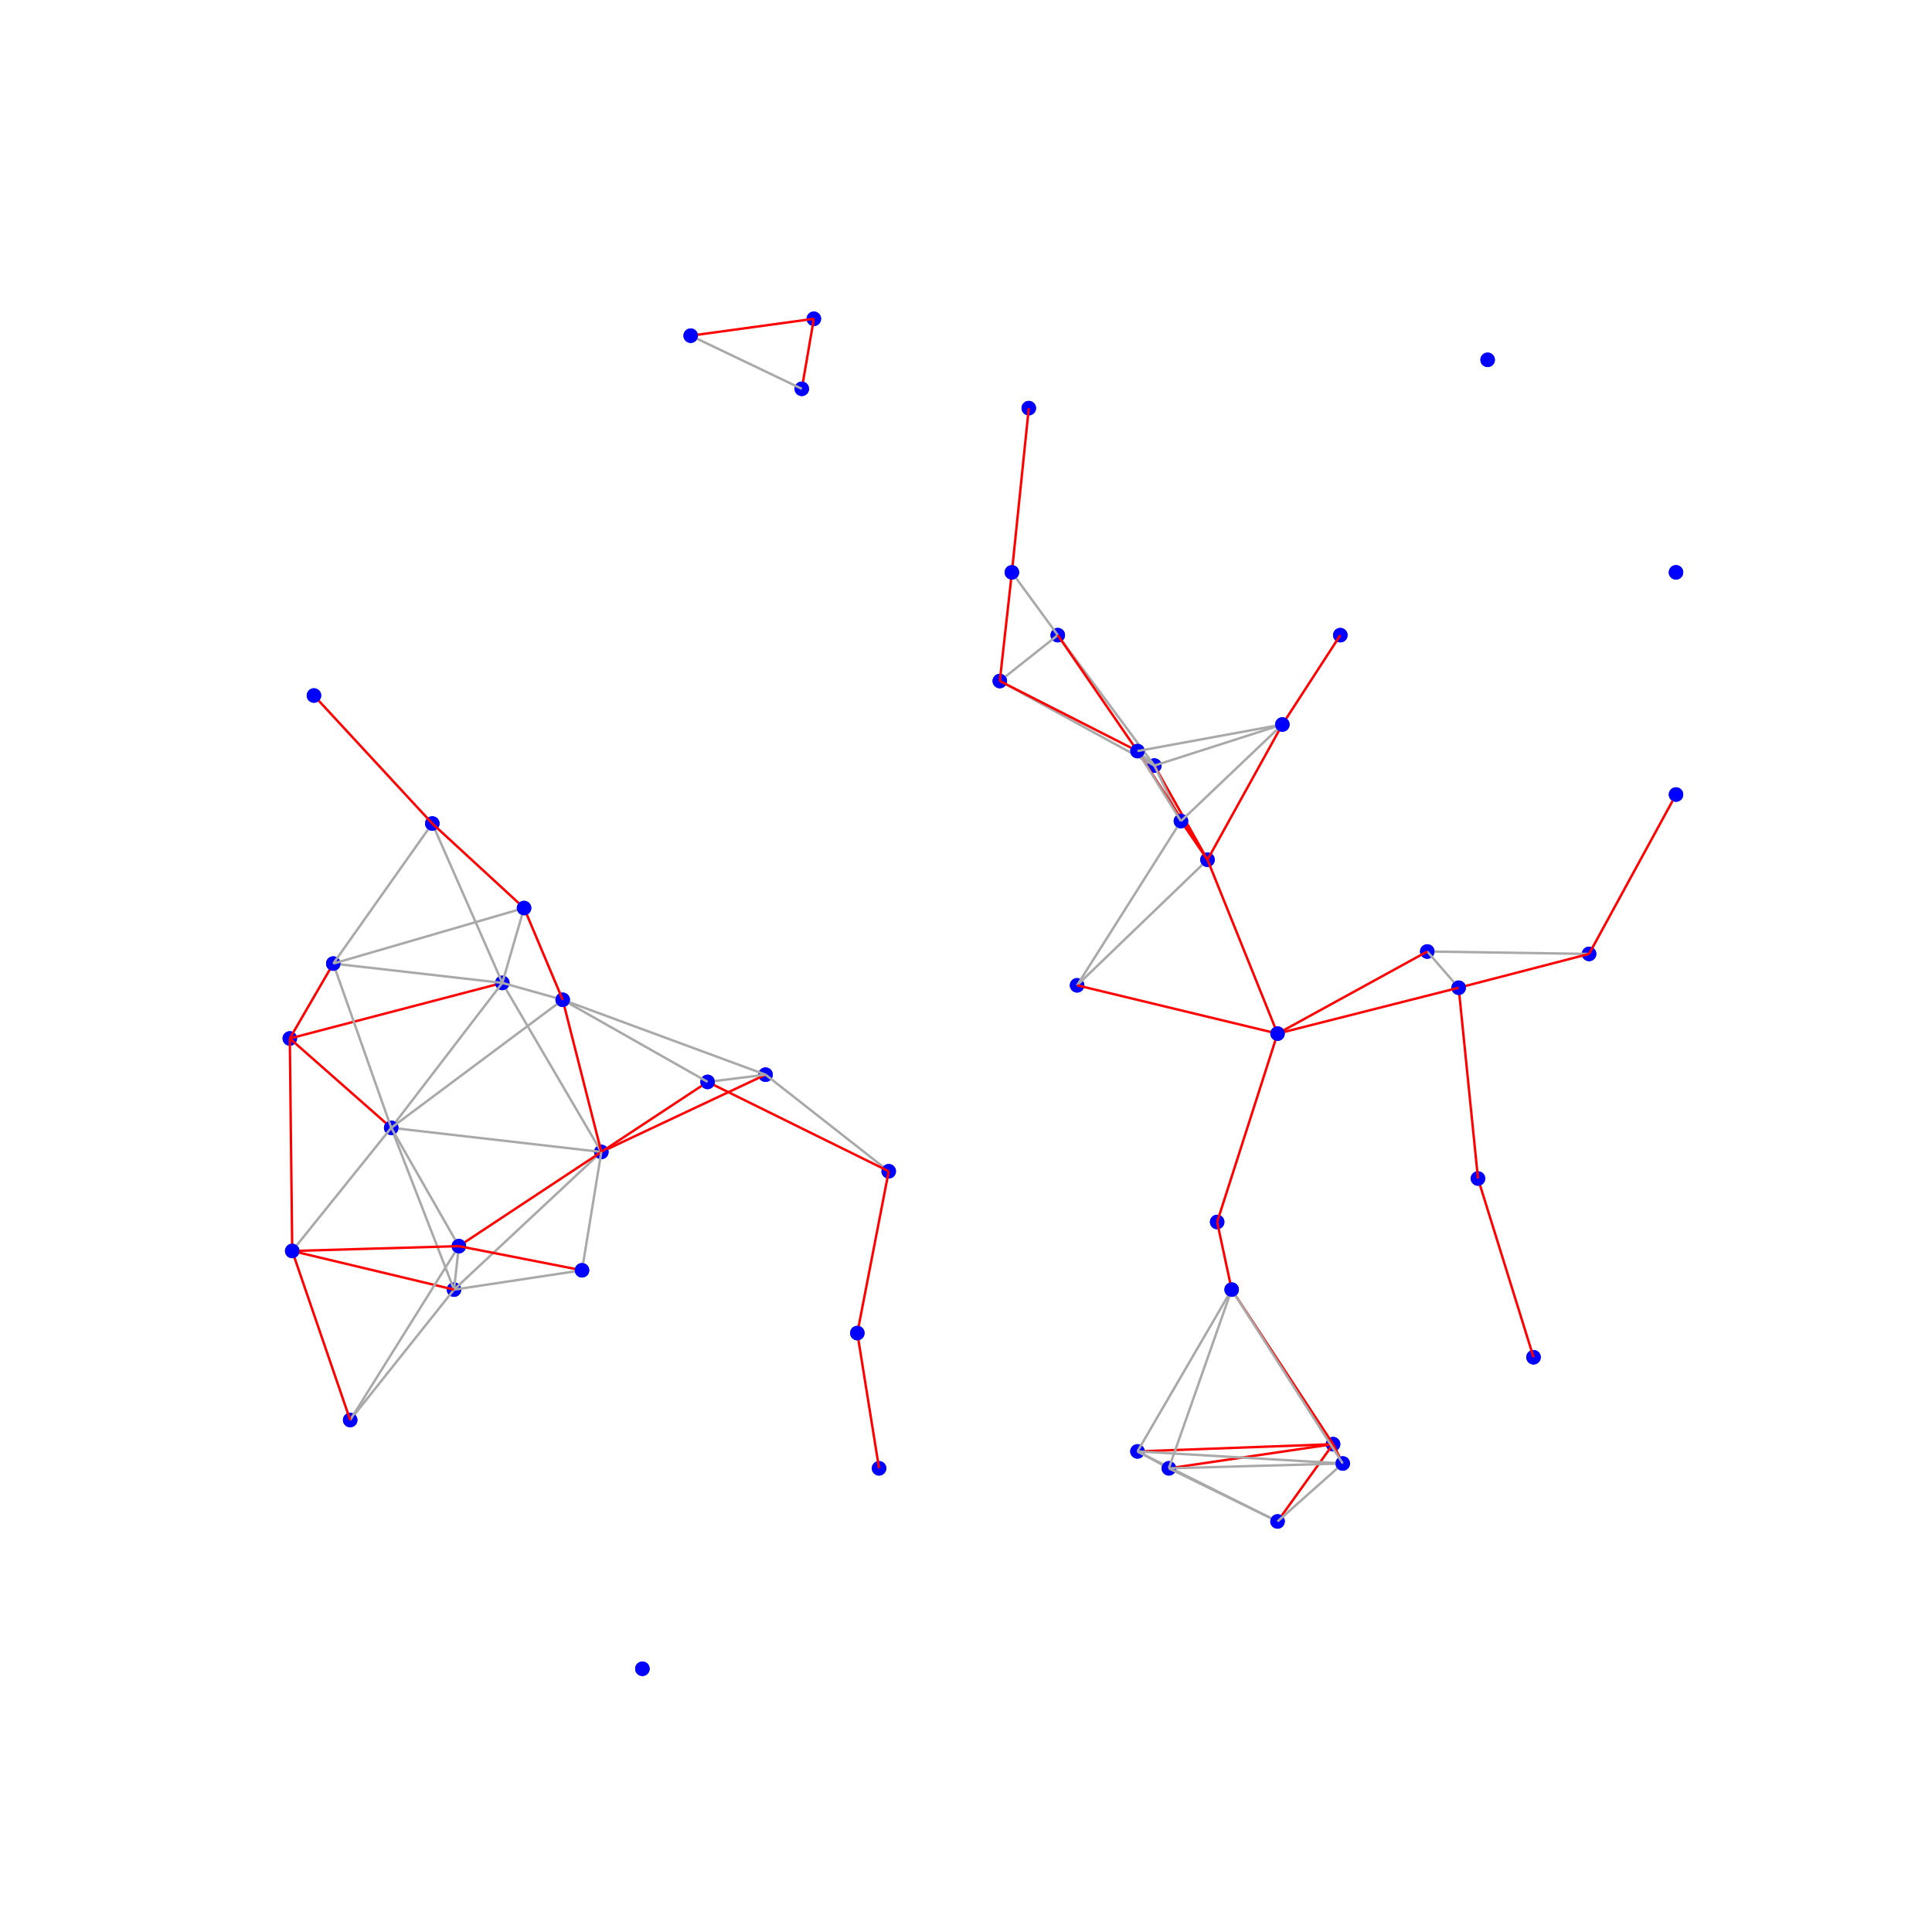
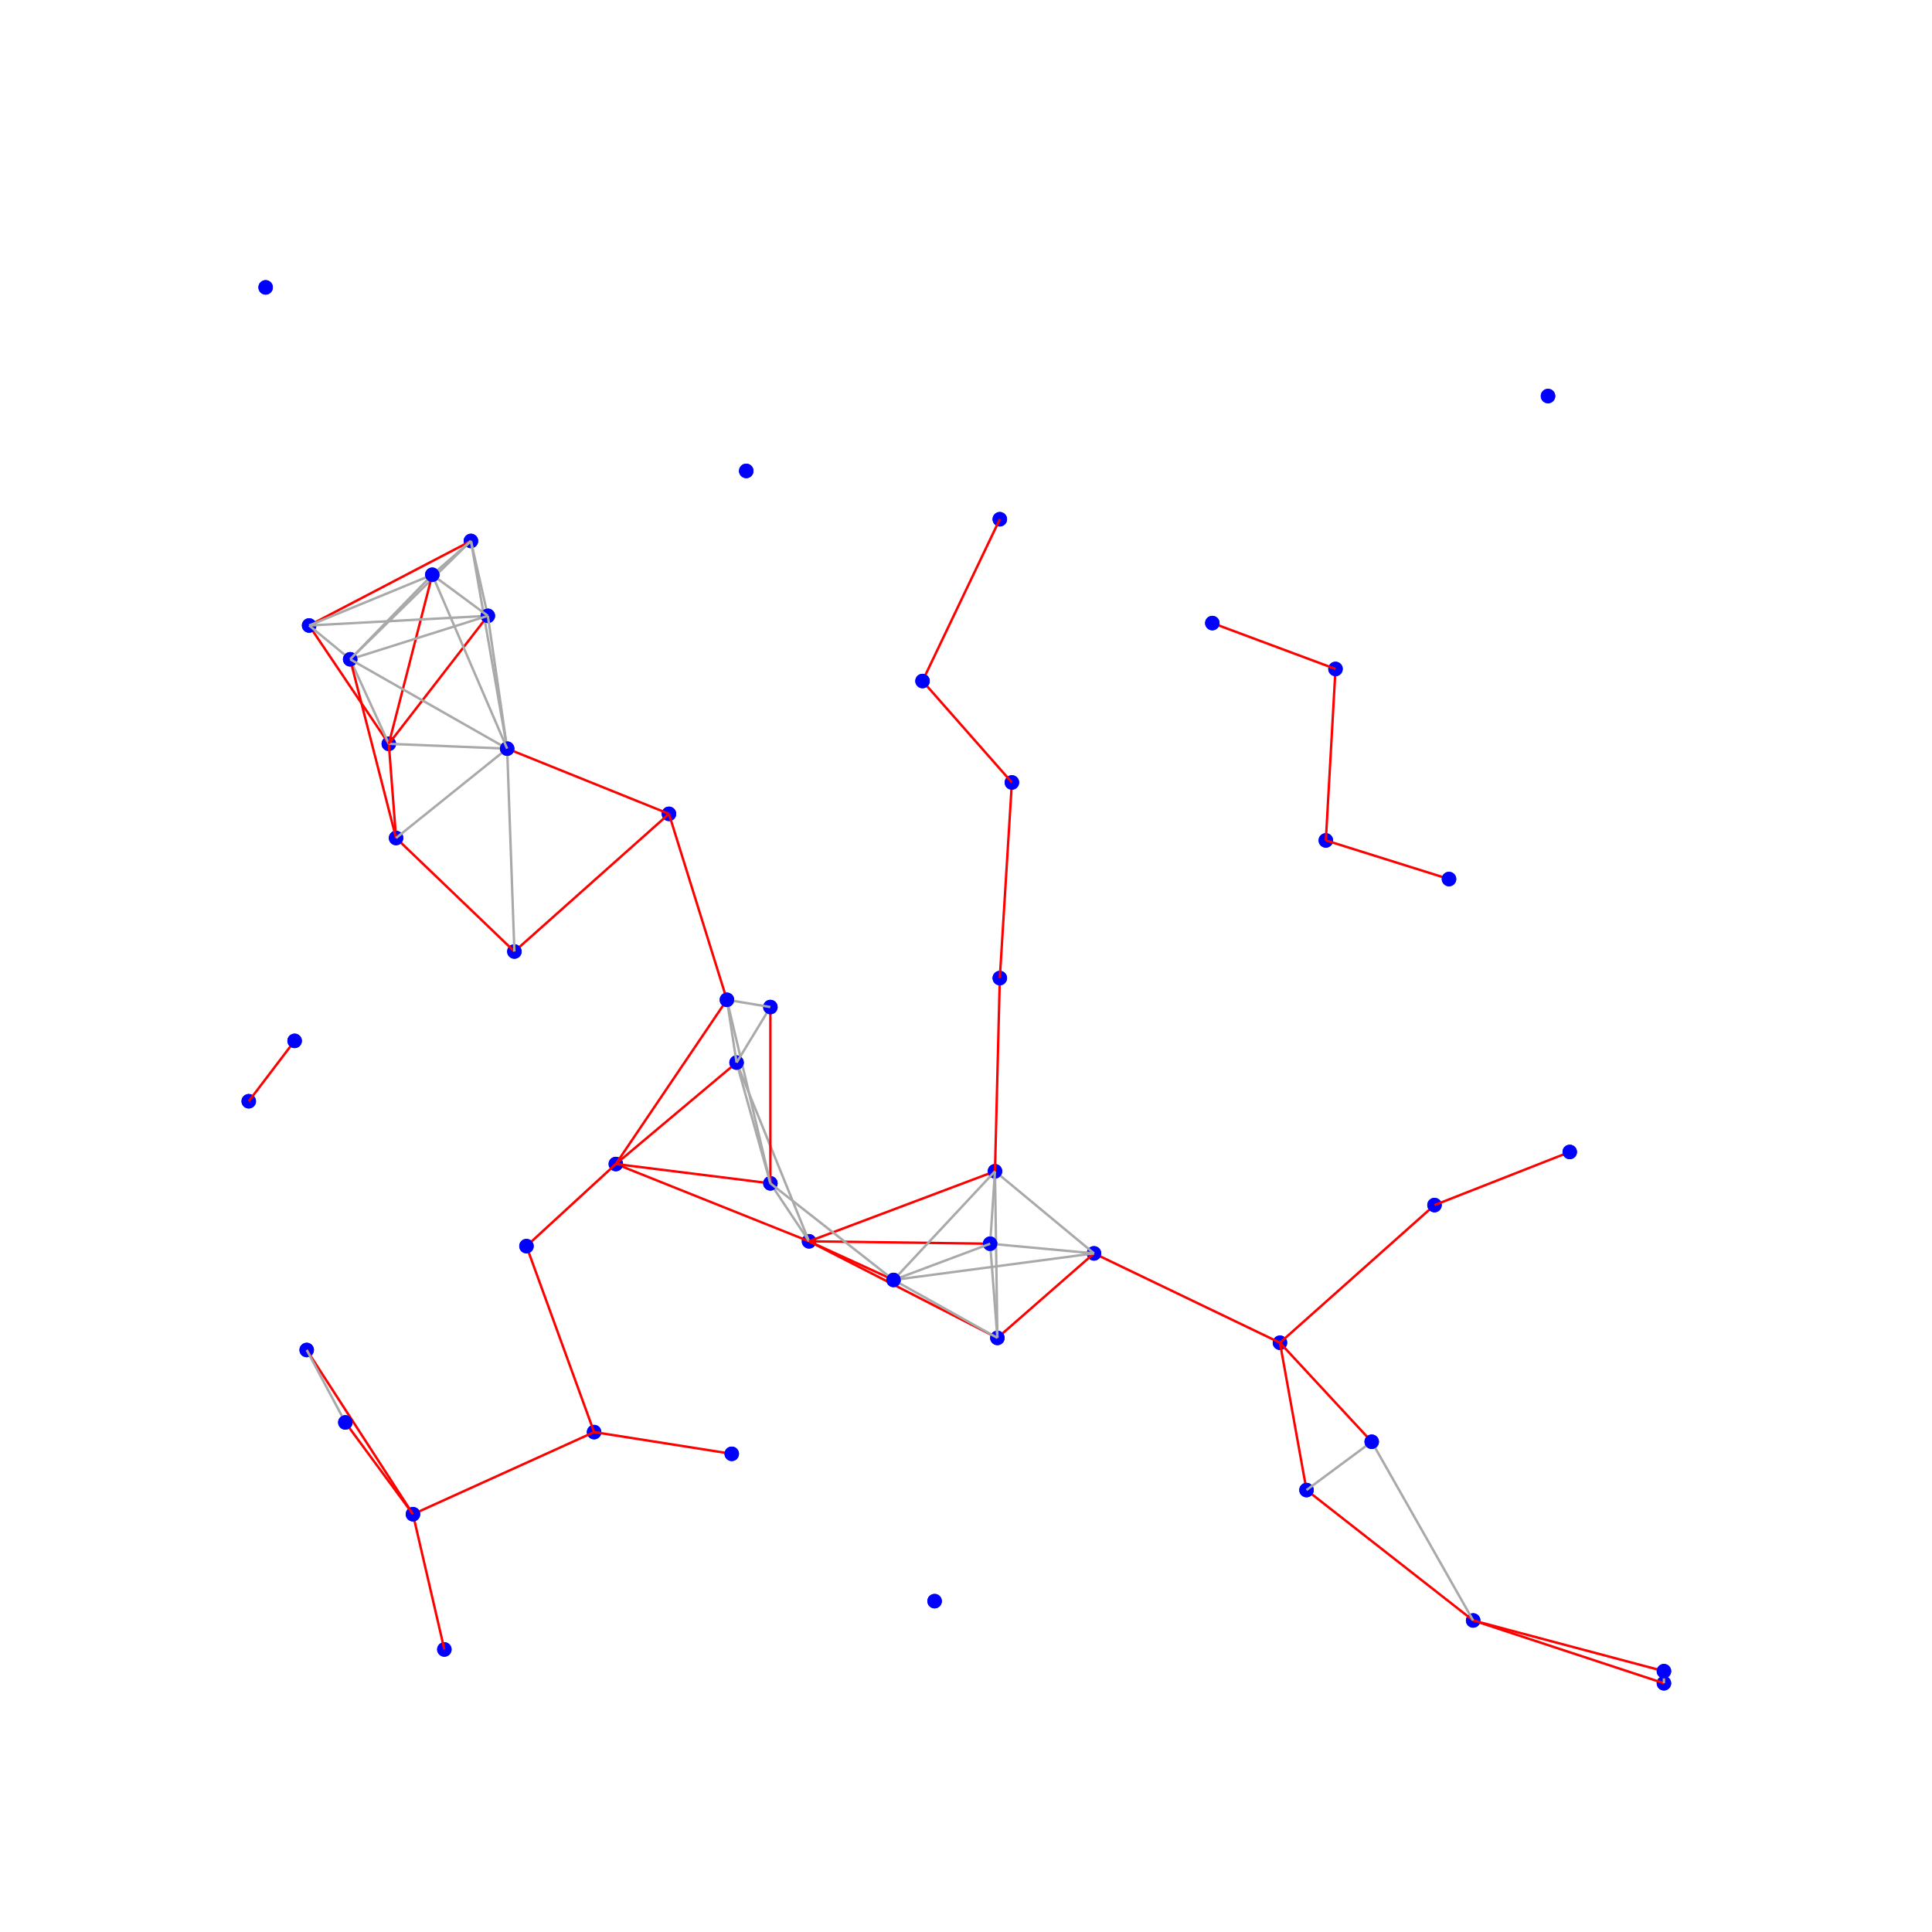
<svg xmlns="http://www.w3.org/2000/svg" width="800" height="800" version="1.1">
  <rect x="0" y="0" width="100%" height="100%" fill="white" />
  <defs>
    <marker id="arrow" markerWidth="10" markerHeight="10" refX="10" refY="3" orient="auto">
      <path d="M0,0 L0,6 L9,3 z" />
    </marker>
  </defs>
-   <circle cx="552" cy="598" r="3" fill="blue" />
-   <circle cx="120" cy="430" r="3" fill="blue" />
-   <circle cx="337" cy="132" r="3" fill="blue" />
-   <circle cx="317" cy="445" r="3" fill="blue" />
-   <circle cx="188" cy="534" r="3" fill="blue" />
-   <circle cx="471" cy="601" r="3" fill="blue" />
-   <circle cx="249" cy="477" r="3" fill="blue" />
-   <circle cx="658" cy="395" r="3" fill="blue" />
-   <circle cx="368" cy="485" r="3" fill="blue" />
-   <circle cx="478" cy="317" r="3" fill="blue" />
-   <circle cx="208" cy="407" r="3" fill="blue" />
-   <circle cx="438" cy="263" r="3" fill="blue" />
-   <circle cx="484" cy="608" r="3" fill="blue" />
-   <circle cx="364" cy="608" r="3" fill="blue" />
-   <circle cx="555" cy="263" r="3" fill="blue" />
-   <circle cx="446" cy="408" r="3" fill="blue" />
-   <circle cx="162" cy="467" r="3" fill="blue" />
-   <circle cx="138" cy="399" r="3" fill="blue" />
-   <circle cx="500" cy="356" r="3" fill="blue" />
-   <circle cx="145" cy="588" r="3" fill="blue" />
-   <circle cx="190" cy="516" r="3" fill="blue" />
-   <circle cx="489" cy="340" r="3" fill="blue" />
-   <circle cx="293" cy="448" r="3" fill="blue" />
-   <circle cx="635" cy="562" r="3" fill="blue" />
-   <circle cx="233" cy="414" r="3" fill="blue" />
-   <circle cx="179" cy="341" r="3" fill="blue" />
-   <circle cx="121" cy="518" r="3" fill="blue" />
-   <circle cx="504" cy="506" r="3" fill="blue" />
-   <circle cx="426" cy="169" r="3" fill="blue" />
-   <circle cx="414" cy="282" r="3" fill="blue" />
-   <circle cx="332" cy="161" r="3" fill="blue" />
-   <circle cx="591" cy="394" r="3" fill="blue" />
-   <circle cx="529" cy="630" r="3" fill="blue" />
-   <circle cx="694" cy="329" r="3" fill="blue" />
-   <circle cx="286" cy="139" r="3" fill="blue" />
-   <circle cx="217" cy="376" r="3" fill="blue" />
-   <circle cx="556" cy="606" r="3" fill="blue" />
-   <circle cx="616" cy="149" r="3" fill="blue" />
-   <circle cx="355" cy="552" r="3" fill="blue" />
-   <circle cx="612" cy="488" r="3" fill="blue" />
-   <circle cx="266" cy="691" r="3" fill="blue" />
-   <circle cx="130" cy="288" r="3" fill="blue" />
-   <circle cx="510" cy="534" r="3" fill="blue" />
-   <circle cx="694" cy="237" r="3" fill="blue" />
-   <circle cx="604" cy="409" r="3" fill="blue" />
-   <circle cx="419" cy="237" r="3" fill="blue" />
-   <circle cx="471" cy="311" r="3" fill="blue" />
-   <circle cx="531" cy="300" r="3" fill="blue" />
-   <circle cx="241" cy="526" r="3" fill="blue" />
-   <circle cx="529" cy="428" r="3" fill="blue" />
-   <circle cx="552" cy="598" r="3" fill="blue" />
-   <line x1="552" y1="598" x2="471" y2="601" style="stroke: red;" />
-   <line x1="552" y1="598" x2="484" y2="608" style="stroke: red;" />
-   <line x1="552" y1="598" x2="529" y2="630" style="stroke: red;" />
-   <line x1="552" y1="598" x2="556" y2="606" style="stroke: red;" />
-   <line x1="510" y1="534" x2="552" y2="598" style="stroke: red;" />
-   <circle cx="120" cy="430" r="3" fill="blue" />
-   <line x1="208" y1="407" x2="120" y2="430" style="stroke: red;" />
-   <line x1="120" y1="430" x2="162" y2="467" style="stroke: red;" />
-   <line x1="138" y1="399" x2="120" y2="430" style="stroke: red;" />
-   <line x1="120" y1="430" x2="121" y2="518" style="stroke: red;" />
-   <circle cx="337" cy="132" r="3" fill="blue" />
-   <line x1="337" y1="132" x2="332" y2="161" style="stroke: red;" />
-   <line x1="337" y1="132" x2="286" y2="139" style="stroke: red;" />
-   <circle cx="317" cy="445" r="3" fill="blue" />
-   <line x1="317" y1="445" x2="249" y2="477" style="stroke: red;" />
-   <line x1="317" y1="445" x2="368" y2="485" style="stroke: darkgray;" />
-   <line x1="317" y1="445" x2="293" y2="448" style="stroke: darkgray;" />
-   <line x1="233" y1="414" x2="317" y2="445" style="stroke: darkgray;" />
-   <circle cx="188" cy="534" r="3" fill="blue" />
-   <line x1="249" y1="477" x2="188" y2="534" style="stroke: darkgray;" />
-   <line x1="162" y1="467" x2="188" y2="534" style="stroke: darkgray;" />
-   <line x1="188" y1="534" x2="145" y2="588" style="stroke: darkgray;" />
-   <line x1="190" y1="516" x2="188" y2="534" style="stroke: darkgray;" />
-   <line x1="121" y1="518" x2="188" y2="534" style="stroke: red;" />
-   <line x1="241" y1="526" x2="188" y2="534" style="stroke: darkgray;" />
-   <circle cx="471" cy="601" r="3" fill="blue" />
-   <line x1="471" y1="601" x2="484" y2="608" style="stroke: darkgray;" />
-   <line x1="471" y1="601" x2="529" y2="630" style="stroke: darkgray;" />
-   <line x1="471" y1="601" x2="556" y2="606" style="stroke: darkgray;" />
-   <line x1="510" y1="534" x2="471" y2="601" style="stroke: darkgray;" />
-   <circle cx="249" cy="477" r="3" fill="blue" />
-   <line x1="208" y1="407" x2="249" y2="477" style="stroke: darkgray;" />
-   <line x1="162" y1="467" x2="249" y2="477" style="stroke: darkgray;" />
-   <line x1="249" y1="477" x2="190" y2="516" style="stroke: red;" />
-   <line x1="293" y1="448" x2="249" y2="477" style="stroke: red;" />
-   <line x1="233" y1="414" x2="249" y2="477" style="stroke: red;" />
-   <line x1="249" y1="477" x2="241" y2="526" style="stroke: darkgray;" />
-   <circle cx="658" cy="395" r="3" fill="blue" />
-   <line x1="591" y1="394" x2="658" y2="395" style="stroke: darkgray;" />
-   <line x1="694" y1="329" x2="658" y2="395" style="stroke: red;" />
-   <line x1="658" y1="395" x2="604" y2="409" style="stroke: red;" />
-   <circle cx="368" cy="485" r="3" fill="blue" />
-   <line x1="293" y1="448" x2="368" y2="485" style="stroke: red;" />
-   <line x1="368" y1="485" x2="355" y2="552" style="stroke: red;" />
-   <circle cx="478" cy="317" r="3" fill="blue" />
-   <line x1="438" y1="263" x2="478" y2="317" style="stroke: darkgray;" />
-   <line x1="478" y1="317" x2="500" y2="356" style="stroke: red;" />
-   <line x1="478" y1="317" x2="489" y2="340" style="stroke: darkgray;" />
-   <line x1="414" y1="282" x2="478" y2="317" style="stroke: darkgray;" />
-   <line x1="471" y1="311" x2="478" y2="317" style="stroke: darkgray;" />
-   <line x1="531" y1="300" x2="478" y2="317" style="stroke: darkgray;" />
-   <circle cx="208" cy="407" r="3" fill="blue" />
-   <line x1="208" y1="407" x2="162" y2="467" style="stroke: darkgray;" />
-   <line x1="138" y1="399" x2="208" y2="407" style="stroke: darkgray;" />
-   <line x1="208" y1="407" x2="233" y2="414" style="stroke: darkgray;" />
-   <line x1="179" y1="341" x2="208" y2="407" style="stroke: darkgray;" />
-   <line x1="217" y1="376" x2="208" y2="407" style="stroke: darkgray;" />
-   <circle cx="438" cy="263" r="3" fill="blue" />
-   <line x1="438" y1="263" x2="414" y2="282" style="stroke: darkgray;" />
-   <line x1="419" y1="237" x2="438" y2="263" style="stroke: darkgray;" />
-   <line x1="438" y1="263" x2="471" y2="311" style="stroke: red;" />
-   <circle cx="484" cy="608" r="3" fill="blue" />
-   <line x1="484" y1="608" x2="529" y2="630" style="stroke: darkgray;" />
-   <line x1="556" y1="606" x2="484" y2="608" style="stroke: darkgray;" />
-   <line x1="510" y1="534" x2="484" y2="608" style="stroke: darkgray;" />
-   <circle cx="364" cy="608" r="3" fill="blue" />
-   <line x1="355" y1="552" x2="364" y2="608" style="stroke: red;" />
-   <circle cx="555" cy="263" r="3" fill="blue" />
-   <line x1="555" y1="263" x2="531" y2="300" style="stroke: red;" />
-   <circle cx="446" cy="408" r="3" fill="blue" />
-   <line x1="500" y1="356" x2="446" y2="408" style="stroke: darkgray;" />
-   <line x1="489" y1="340" x2="446" y2="408" style="stroke: darkgray;" />
-   <line x1="446" y1="408" x2="529" y2="428" style="stroke: red;" />
-   <circle cx="162" cy="467" r="3" fill="blue" />
-   <line x1="138" y1="399" x2="162" y2="467" style="stroke: darkgray;" />
-   <line x1="162" y1="467" x2="190" y2="516" style="stroke: darkgray;" />
-   <line x1="233" y1="414" x2="162" y2="467" style="stroke: darkgray;" />
-   <line x1="162" y1="467" x2="121" y2="518" style="stroke: darkgray;" />
-   <circle cx="138" cy="399" r="3" fill="blue" />
-   <line x1="179" y1="341" x2="138" y2="399" style="stroke: darkgray;" />
-   <line x1="217" y1="376" x2="138" y2="399" style="stroke: darkgray;" />
-   <circle cx="500" cy="356" r="3" fill="blue" />
-   <line x1="489" y1="340" x2="500" y2="356" style="stroke: red;" />
-   <line x1="471" y1="311" x2="500" y2="356" style="stroke: red;" />
-   <line x1="531" y1="300" x2="500" y2="356" style="stroke: red;" />
-   <line x1="500" y1="356" x2="529" y2="428" style="stroke: red;" />
-   <circle cx="145" cy="588" r="3" fill="blue" />
-   <line x1="190" y1="516" x2="145" y2="588" style="stroke: darkgray;" />
-   <line x1="121" y1="518" x2="145" y2="588" style="stroke: red;" />
-   <circle cx="190" cy="516" r="3" fill="blue" />
-   <line x1="190" y1="516" x2="121" y2="518" style="stroke: red;" />
-   <line x1="190" y1="516" x2="241" y2="526" style="stroke: red;" />
-   <circle cx="489" cy="340" r="3" fill="blue" />
-   <line x1="471" y1="311" x2="489" y2="340" style="stroke: darkgray;" />
-   <line x1="531" y1="300" x2="489" y2="340" style="stroke: darkgray;" />
-   <circle cx="293" cy="448" r="3" fill="blue" />
-   <line x1="233" y1="414" x2="293" y2="448" style="stroke: darkgray;" />
-   <circle cx="635" cy="562" r="3" fill="blue" />
-   <line x1="612" y1="488" x2="635" y2="562" style="stroke: red;" />
-   <circle cx="233" cy="414" r="3" fill="blue" />
-   <line x1="217" y1="376" x2="233" y2="414" style="stroke: red;" />
-   <circle cx="179" cy="341" r="3" fill="blue" />
-   <line x1="179" y1="341" x2="217" y2="376" style="stroke: red;" />
-   <line x1="130" y1="288" x2="179" y2="341" style="stroke: red;" />
-   <circle cx="121" cy="518" r="3" fill="blue" />
-   <circle cx="504" cy="506" r="3" fill="blue" />
-   <line x1="504" y1="506" x2="510" y2="534" style="stroke: red;" />
-   <line x1="529" y1="428" x2="504" y2="506" style="stroke: red;" />
-   <circle cx="426" cy="169" r="3" fill="blue" />
-   <line x1="426" y1="169" x2="419" y2="237" style="stroke: red;" />
-   <circle cx="414" cy="282" r="3" fill="blue" />
-   <line x1="419" y1="237" x2="414" y2="282" style="stroke: red;" />
-   <line x1="414" y1="282" x2="471" y2="311" style="stroke: red;" />
-   <circle cx="332" cy="161" r="3" fill="blue" />
-   <line x1="286" y1="139" x2="332" y2="161" style="stroke: darkgray;" />
-   <circle cx="591" cy="394" r="3" fill="blue" />
-   <line x1="591" y1="394" x2="604" y2="409" style="stroke: darkgray;" />
-   <line x1="591" y1="394" x2="529" y2="428" style="stroke: red;" />
-   <circle cx="529" cy="630" r="3" fill="blue" />
-   <line x1="556" y1="606" x2="529" y2="630" style="stroke: darkgray;" />
-   <circle cx="694" cy="329" r="3" fill="blue" />
-   <circle cx="286" cy="139" r="3" fill="blue" />
-   <circle cx="217" cy="376" r="3" fill="blue" />
-   <circle cx="556" cy="606" r="3" fill="blue" />
-   <line x1="510" y1="534" x2="556" y2="606" style="stroke: darkgray;" />
-   <circle cx="616" cy="149" r="3" fill="blue" />
-   <circle cx="355" cy="552" r="3" fill="blue" />
-   <circle cx="612" cy="488" r="3" fill="blue" />
-   <line x1="604" y1="409" x2="612" y2="488" style="stroke: red;" />
-   <circle cx="266" cy="691" r="3" fill="blue" />
-   <circle cx="130" cy="288" r="3" fill="blue" />
-   <circle cx="510" cy="534" r="3" fill="blue" />
-   <circle cx="694" cy="237" r="3" fill="blue" />
-   <circle cx="604" cy="409" r="3" fill="blue" />
-   <line x1="604" y1="409" x2="529" y2="428" style="stroke: red;" />
-   <circle cx="419" cy="237" r="3" fill="blue" />
-   <circle cx="471" cy="311" r="3" fill="blue" />
-   <line x1="531" y1="300" x2="471" y2="311" style="stroke: darkgray;" />
-   <circle cx="531" cy="300" r="3" fill="blue" />
-   <circle cx="241" cy="526" r="3" fill="blue" />
-   <circle cx="529" cy="428" r="3" fill="blue" />
+   <circle cx="184" cy="683" r="3" fill="blue" />
+   <circle cx="246" cy="593" r="3" fill="blue" />
+   <circle cx="689" cy="697" r="3" fill="blue" />
+   <circle cx="530" cy="556" r="3" fill="blue" />
+   <circle cx="594" cy="499" r="3" fill="blue" />
+   <circle cx="641" cy="164" r="3" fill="blue" />
+   <circle cx="335" cy="514" r="3" fill="blue" />
+   <circle cx="127" cy="559" r="3" fill="blue" />
+   <circle cx="610" cy="671" r="3" fill="blue" />
+   <circle cx="171" cy="627" r="3" fill="blue" />
+   <circle cx="277" cy="337" r="3" fill="blue" />
+   <circle cx="387" cy="663" r="3" fill="blue" />
+   <circle cx="255" cy="482" r="3" fill="blue" />
+   <circle cx="541" cy="617" r="3" fill="blue" />
+   <circle cx="110" cy="119" r="3" fill="blue" />
+   <circle cx="309" cy="195" r="3" fill="blue" />
+   <circle cx="103" cy="456" r="3" fill="blue" />
+   <circle cx="689" cy="692" r="3" fill="blue" />
+   <circle cx="453" cy="519" r="3" fill="blue" />
+   <circle cx="549" cy="348" r="3" fill="blue" />
+   <circle cx="319" cy="490" r="3" fill="blue" />
+   <circle cx="413" cy="554" r="3" fill="blue" />
+   <circle cx="305" cy="440" r="3" fill="blue" />
+   <circle cx="414" cy="215" r="3" fill="blue" />
+   <circle cx="412" cy="485" r="3" fill="blue" />
+   <circle cx="143" cy="589" r="3" fill="blue" />
+   <circle cx="122" cy="431" r="3" fill="blue" />
+   <circle cx="553" cy="277" r="3" fill="blue" />
+   <circle cx="213" cy="394" r="3" fill="blue" />
+   <circle cx="195" cy="224" r="3" fill="blue" />
+   <circle cx="414" cy="405" r="3" fill="blue" />
+   <circle cx="319" cy="417" r="3" fill="blue" />
+   <circle cx="161" cy="308" r="3" fill="blue" />
+   <circle cx="410" cy="515" r="3" fill="blue" />
+   <circle cx="128" cy="259" r="3" fill="blue" />
+   <circle cx="164" cy="347" r="3" fill="blue" />
+   <circle cx="650" cy="477" r="3" fill="blue" />
+   <circle cx="202" cy="255" r="3" fill="blue" />
+   <circle cx="218" cy="516" r="3" fill="blue" />
+   <circle cx="370" cy="530" r="3" fill="blue" />
+   <circle cx="301" cy="414" r="3" fill="blue" />
+   <circle cx="419" cy="324" r="3" fill="blue" />
+   <circle cx="145" cy="273" r="3" fill="blue" />
+   <circle cx="502" cy="258" r="3" fill="blue" />
+   <circle cx="568" cy="597" r="3" fill="blue" />
+   <circle cx="382" cy="282" r="3" fill="blue" />
+   <circle cx="303" cy="602" r="3" fill="blue" />
+   <circle cx="600" cy="364" r="3" fill="blue" />
+   <circle cx="210" cy="310" r="3" fill="blue" />
+   <circle cx="179" cy="238" r="3" fill="blue" />
+   <circle cx="184" cy="683" r="3" fill="blue" />
+   <line x1="171" y1="627" x2="184" y2="683" style="stroke: red;" />
+   <circle cx="246" cy="593" r="3" fill="blue" />
+   <line x1="246" y1="593" x2="171" y2="627" style="stroke: red;" />
+   <line x1="218" y1="516" x2="246" y2="593" style="stroke: red;" />
+   <line x1="246" y1="593" x2="303" y2="602" style="stroke: red;" />
+   <circle cx="689" cy="697" r="3" fill="blue" />
+   <line x1="610" y1="671" x2="689" y2="697" style="stroke: red;" />
+   <line x1="689" y1="692" x2="689" y2="697" style="stroke: darkgray;" />
+   <circle cx="530" cy="556" r="3" fill="blue" />
+   <line x1="594" y1="499" x2="530" y2="556" style="stroke: red;" />
+   <line x1="530" y1="556" x2="541" y2="617" style="stroke: red;" />
+   <line x1="453" y1="519" x2="530" y2="556" style="stroke: red;" />
+   <line x1="530" y1="556" x2="568" y2="597" style="stroke: red;" />
+   <circle cx="594" cy="499" r="3" fill="blue" />
+   <line x1="650" y1="477" x2="594" y2="499" style="stroke: red;" />
+   <circle cx="641" cy="164" r="3" fill="blue" />
+   <circle cx="335" cy="514" r="3" fill="blue" />
+   <line x1="255" y1="482" x2="335" y2="514" style="stroke: red;" />
+   <line x1="319" y1="490" x2="335" y2="514" style="stroke: darkgray;" />
+   <line x1="335" y1="514" x2="413" y2="554" style="stroke: red;" />
+   <line x1="305" y1="440" x2="335" y2="514" style="stroke: darkgray;" />
+   <line x1="412" y1="485" x2="335" y2="514" style="stroke: red;" />
+   <line x1="335" y1="514" x2="410" y2="515" style="stroke: red;" />
+   <line x1="335" y1="514" x2="370" y2="530" style="stroke: red;" />
+   <circle cx="127" cy="559" r="3" fill="blue" />
+   <line x1="127" y1="559" x2="171" y2="627" style="stroke: red;" />
+   <line x1="127" y1="559" x2="143" y2="589" style="stroke: darkgray;" />
+   <circle cx="610" cy="671" r="3" fill="blue" />
+   <line x1="541" y1="617" x2="610" y2="671" style="stroke: red;" />
+   <line x1="610" y1="671" x2="689" y2="692" style="stroke: red;" />
+   <line x1="568" y1="597" x2="610" y2="671" style="stroke: darkgray;" />
+   <circle cx="171" cy="627" r="3" fill="blue" />
+   <line x1="143" y1="589" x2="171" y2="627" style="stroke: red;" />
+   <circle cx="277" cy="337" r="3" fill="blue" />
+   <line x1="277" y1="337" x2="213" y2="394" style="stroke: red;" />
+   <line x1="277" y1="337" x2="301" y2="414" style="stroke: red;" />
+   <line x1="210" y1="310" x2="277" y2="337" style="stroke: red;" />
+   <circle cx="387" cy="663" r="3" fill="blue" />
+   <circle cx="255" cy="482" r="3" fill="blue" />
+   <line x1="255" y1="482" x2="319" y2="490" style="stroke: red;" />
+   <line x1="305" y1="440" x2="255" y2="482" style="stroke: red;" />
+   <line x1="255" y1="482" x2="218" y2="516" style="stroke: red;" />
+   <line x1="301" y1="414" x2="255" y2="482" style="stroke: red;" />
+   <circle cx="541" cy="617" r="3" fill="blue" />
+   <line x1="568" y1="597" x2="541" y2="617" style="stroke: darkgray;" />
+   <circle cx="110" cy="119" r="3" fill="blue" />
+   <circle cx="309" cy="195" r="3" fill="blue" />
+   <circle cx="103" cy="456" r="3" fill="blue" />
+   <line x1="122" y1="431" x2="103" y2="456" style="stroke: red;" />
+   <circle cx="689" cy="692" r="3" fill="blue" />
+   <circle cx="453" cy="519" r="3" fill="blue" />
+   <line x1="453" y1="519" x2="413" y2="554" style="stroke: red;" />
+   <line x1="412" y1="485" x2="453" y2="519" style="stroke: darkgray;" />
+   <line x1="410" y1="515" x2="453" y2="519" style="stroke: darkgray;" />
+   <line x1="453" y1="519" x2="370" y2="530" style="stroke: darkgray;" />
+   <circle cx="549" cy="348" r="3" fill="blue" />
+   <line x1="553" y1="277" x2="549" y2="348" style="stroke: red;" />
+   <line x1="549" y1="348" x2="600" y2="364" style="stroke: red;" />
+   <circle cx="319" cy="490" r="3" fill="blue" />
+   <line x1="305" y1="440" x2="319" y2="490" style="stroke: darkgray;" />
+   <line x1="319" y1="417" x2="319" y2="490" style="stroke: red;" />
+   <line x1="319" y1="490" x2="370" y2="530" style="stroke: darkgray;" />
+   <line x1="301" y1="414" x2="319" y2="490" style="stroke: darkgray;" />
+   <circle cx="413" cy="554" r="3" fill="blue" />
+   <line x1="412" y1="485" x2="413" y2="554" style="stroke: darkgray;" />
+   <line x1="410" y1="515" x2="413" y2="554" style="stroke: darkgray;" />
+   <line x1="370" y1="530" x2="413" y2="554" style="stroke: darkgray;" />
+   <circle cx="305" cy="440" r="3" fill="blue" />
+   <line x1="319" y1="417" x2="305" y2="440" style="stroke: darkgray;" />
+   <line x1="301" y1="414" x2="305" y2="440" style="stroke: darkgray;" />
+   <circle cx="414" cy="215" r="3" fill="blue" />
+   <line x1="414" y1="215" x2="382" y2="282" style="stroke: red;" />
+   <circle cx="412" cy="485" r="3" fill="blue" />
+   <line x1="414" y1="405" x2="412" y2="485" style="stroke: red;" />
+   <line x1="412" y1="485" x2="410" y2="515" style="stroke: darkgray;" />
+   <line x1="412" y1="485" x2="370" y2="530" style="stroke: darkgray;" />
+   <circle cx="143" cy="589" r="3" fill="blue" />
+   <circle cx="122" cy="431" r="3" fill="blue" />
+   <circle cx="553" cy="277" r="3" fill="blue" />
+   <line x1="502" y1="258" x2="553" y2="277" style="stroke: red;" />
+   <circle cx="213" cy="394" r="3" fill="blue" />
+   <line x1="164" y1="347" x2="213" y2="394" style="stroke: red;" />
+   <line x1="210" y1="310" x2="213" y2="394" style="stroke: darkgray;" />
+   <circle cx="195" cy="224" r="3" fill="blue" />
+   <line x1="195" y1="224" x2="128" y2="259" style="stroke: red;" />
+   <line x1="195" y1="224" x2="202" y2="255" style="stroke: darkgray;" />
+   <line x1="195" y1="224" x2="145" y2="273" style="stroke: darkgray;" />
+   <line x1="195" y1="224" x2="210" y2="310" style="stroke: darkgray;" />
+   <line x1="195" y1="224" x2="179" y2="238" style="stroke: darkgray;" />
+   <circle cx="414" cy="405" r="3" fill="blue" />
+   <line x1="419" y1="324" x2="414" y2="405" style="stroke: red;" />
+   <circle cx="319" cy="417" r="3" fill="blue" />
+   <line x1="301" y1="414" x2="319" y2="417" style="stroke: darkgray;" />
+   <circle cx="161" cy="308" r="3" fill="blue" />
+   <line x1="128" y1="259" x2="161" y2="308" style="stroke: red;" />
+   <line x1="161" y1="308" x2="164" y2="347" style="stroke: red;" />
+   <line x1="202" y1="255" x2="161" y2="308" style="stroke: red;" />
+   <line x1="145" y1="273" x2="161" y2="308" style="stroke: darkgray;" />
+   <line x1="161" y1="308" x2="210" y2="310" style="stroke: darkgray;" />
+   <line x1="179" y1="238" x2="161" y2="308" style="stroke: red;" />
+   <circle cx="410" cy="515" r="3" fill="blue" />
+   <line x1="410" y1="515" x2="370" y2="530" style="stroke: darkgray;" />
+   <circle cx="128" cy="259" r="3" fill="blue" />
+   <line x1="202" y1="255" x2="128" y2="259" style="stroke: darkgray;" />
+   <line x1="128" y1="259" x2="145" y2="273" style="stroke: darkgray;" />
+   <line x1="179" y1="238" x2="128" y2="259" style="stroke: darkgray;" />
+   <circle cx="164" cy="347" r="3" fill="blue" />
+   <line x1="145" y1="273" x2="164" y2="347" style="stroke: red;" />
+   <line x1="210" y1="310" x2="164" y2="347" style="stroke: darkgray;" />
+   <circle cx="650" cy="477" r="3" fill="blue" />
+   <circle cx="202" cy="255" r="3" fill="blue" />
+   <line x1="202" y1="255" x2="145" y2="273" style="stroke: darkgray;" />
+   <line x1="202" y1="255" x2="210" y2="310" style="stroke: darkgray;" />
+   <line x1="179" y1="238" x2="202" y2="255" style="stroke: darkgray;" />
+   <circle cx="218" cy="516" r="3" fill="blue" />
+   <circle cx="370" cy="530" r="3" fill="blue" />
+   <circle cx="301" cy="414" r="3" fill="blue" />
+   <circle cx="419" cy="324" r="3" fill="blue" />
+   <line x1="382" y1="282" x2="419" y2="324" style="stroke: red;" />
+   <circle cx="145" cy="273" r="3" fill="blue" />
+   <line x1="145" y1="273" x2="210" y2="310" style="stroke: darkgray;" />
+   <line x1="179" y1="238" x2="145" y2="273" style="stroke: darkgray;" />
+   <circle cx="502" cy="258" r="3" fill="blue" />
+   <circle cx="568" cy="597" r="3" fill="blue" />
+   <circle cx="382" cy="282" r="3" fill="blue" />
+   <circle cx="303" cy="602" r="3" fill="blue" />
+   <circle cx="600" cy="364" r="3" fill="blue" />
+   <circle cx="210" cy="310" r="3" fill="blue" />
+   <line x1="179" y1="238" x2="210" y2="310" style="stroke: darkgray;" />
+   <circle cx="179" cy="238" r="3" fill="blue" />
</svg>
